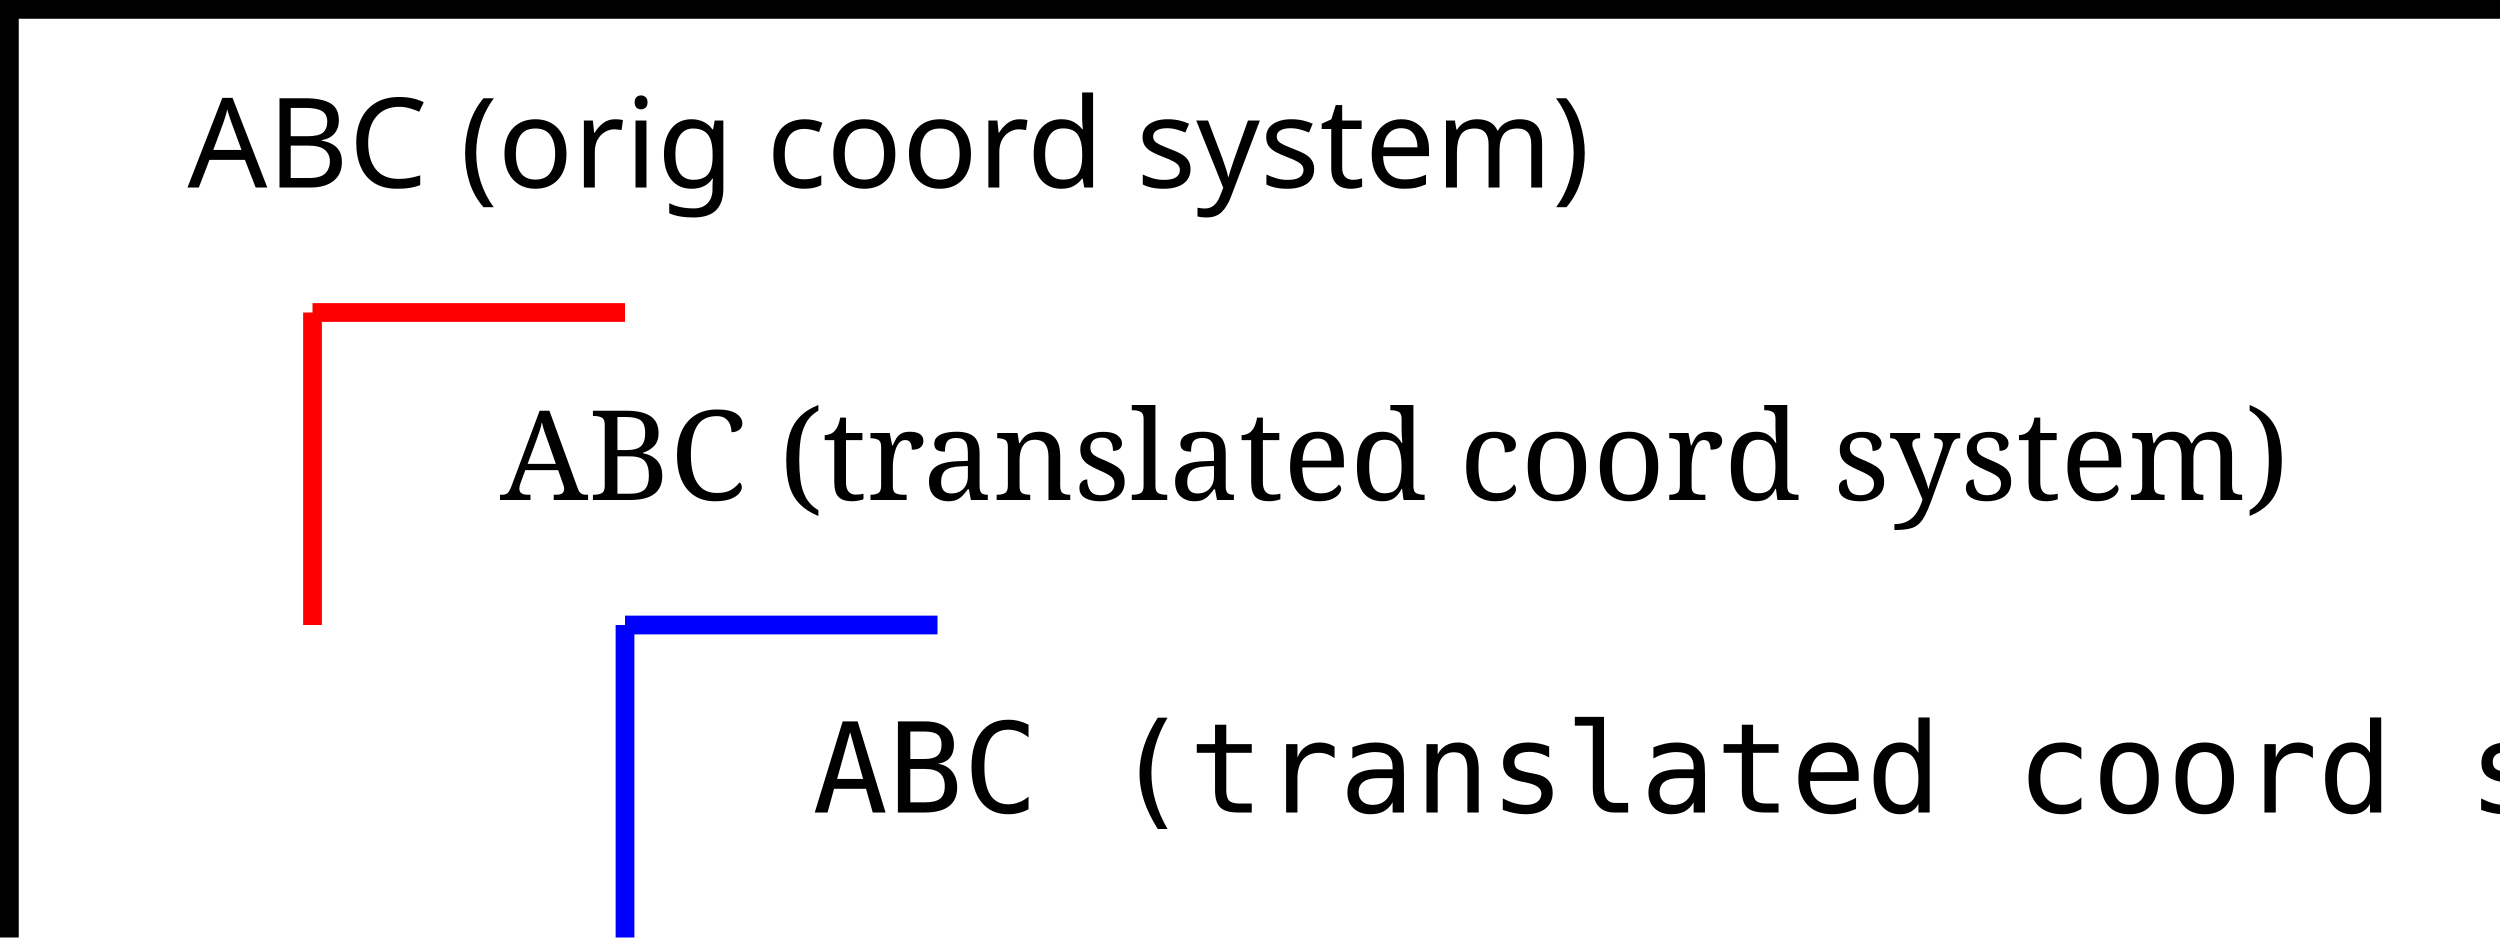
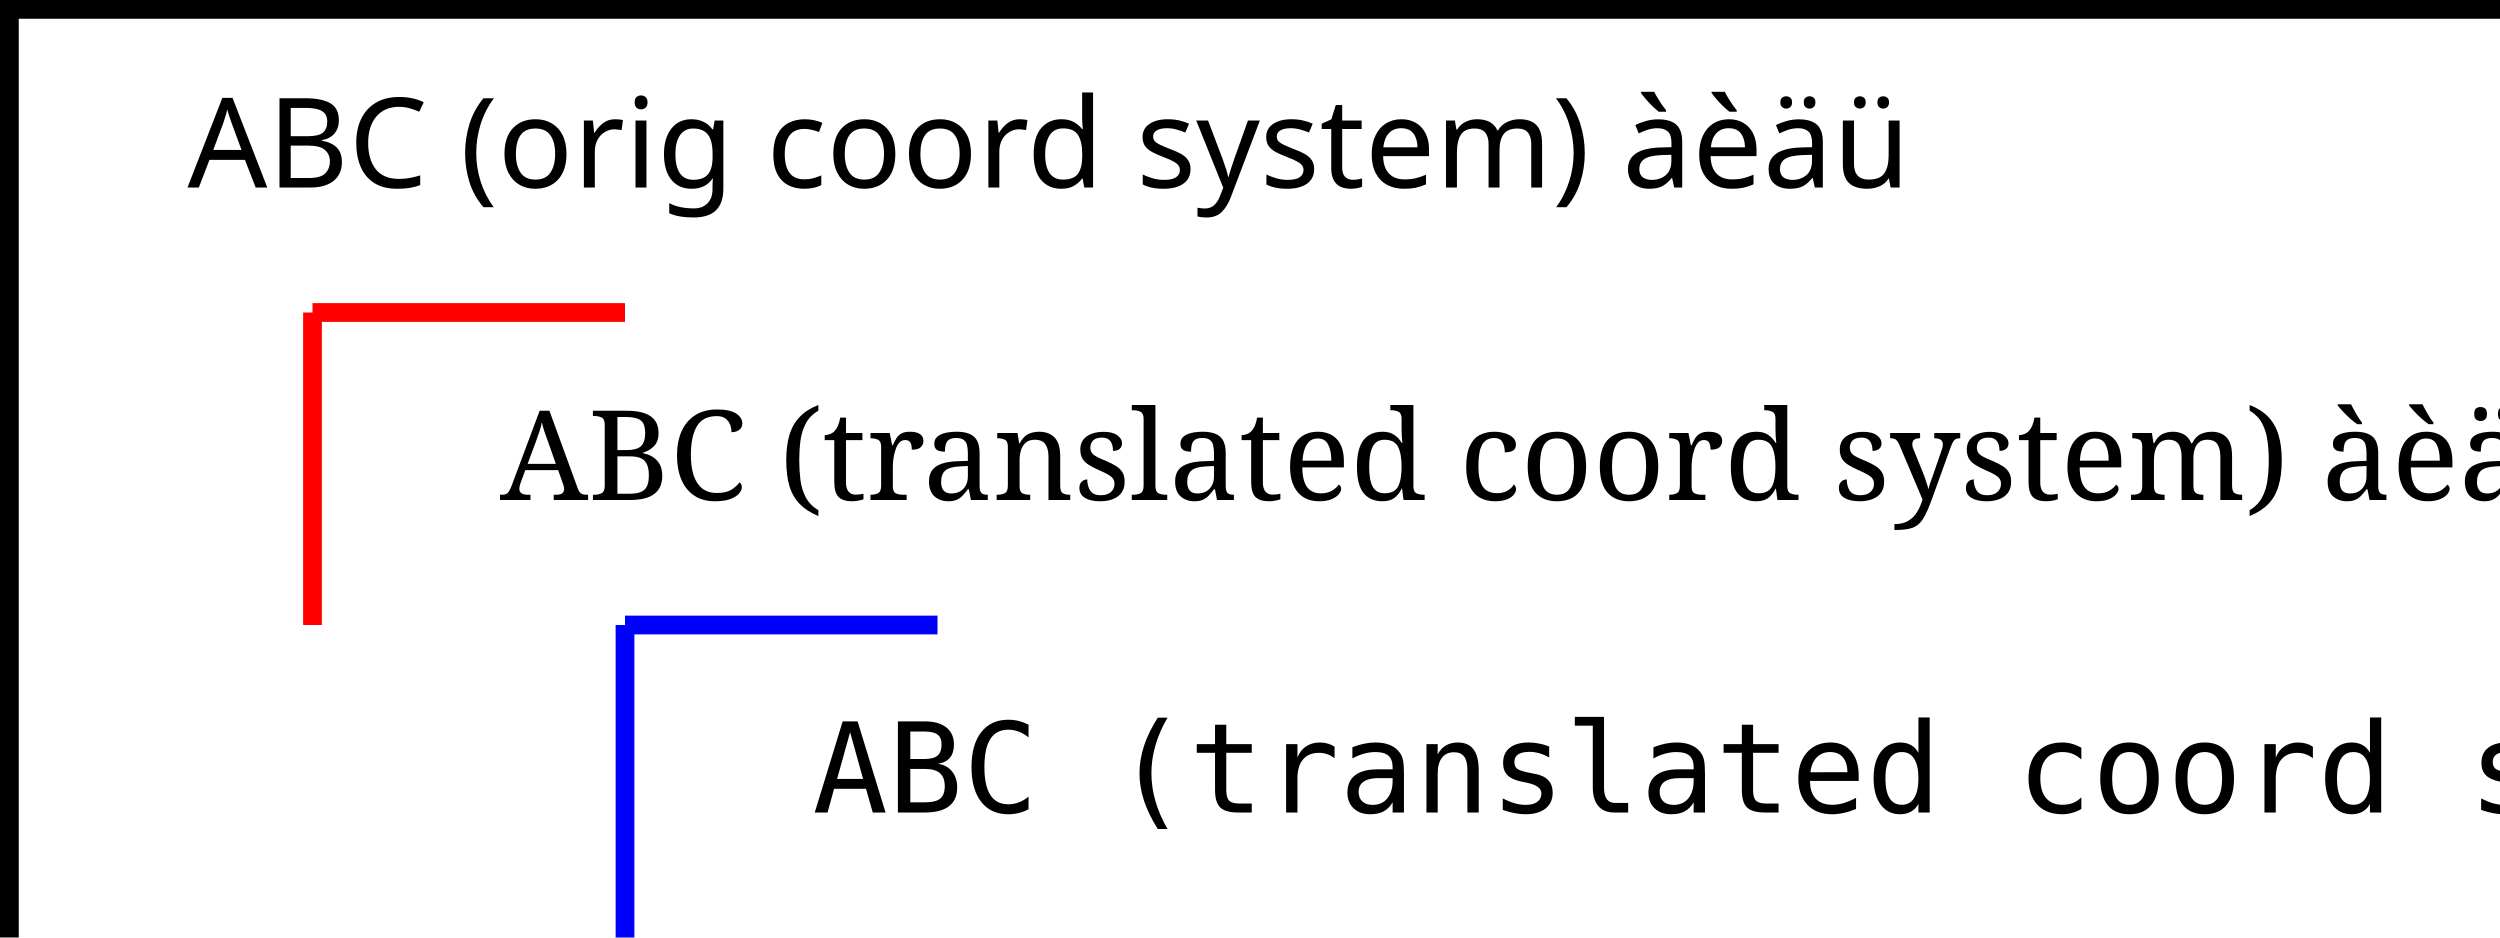
<svg xmlns="http://www.w3.org/2000/svg" version="1.2" baseProfile="tiny" width="400px" height="150px">
  <g fill="none" stroke="black" stroke-width="3">
    <line x1="0" y1="1.5" x2="400" y2="1.5" />
    <line x1="1.5" y1="0" x2="1.5" y2="150" />
  </g>
  <g>
    <text x="30" y="30" font-size="20" font-family="Sans">
-       ABC (orig coord system)
+       ABC (orig coord system) àèäü
    </text>
  </g>
  <g transform="translate(50,50)">
    <g fill="none" stroke="red" stroke-width="3">
      <line x1="0" y1="0" x2="50" y2="0" />
      <line x1="0" y1="0" x2="0" y2="50" />
    </g>
    <text x="30" y="30" font-size="20" font-family="Serif">
-       ABC (translated coord system)
+       ABC (translated coord system) àèäü
    </text>
  </g>
  <g transform="translate(100,100)">
    <g fill="none" stroke="blue" stroke-width="3">
      <line x1="0" y1="0" x2="50" y2="0" />
      <line x1="0" y1="0" x2="0" y2="50" />
    </g>
    <text x="30" y="30" font-size="20" font-family="Mono">
-       ABC (translated coord system)
+       ABC (translated coord system) àèäü
    </text>
  </g>
</svg>
